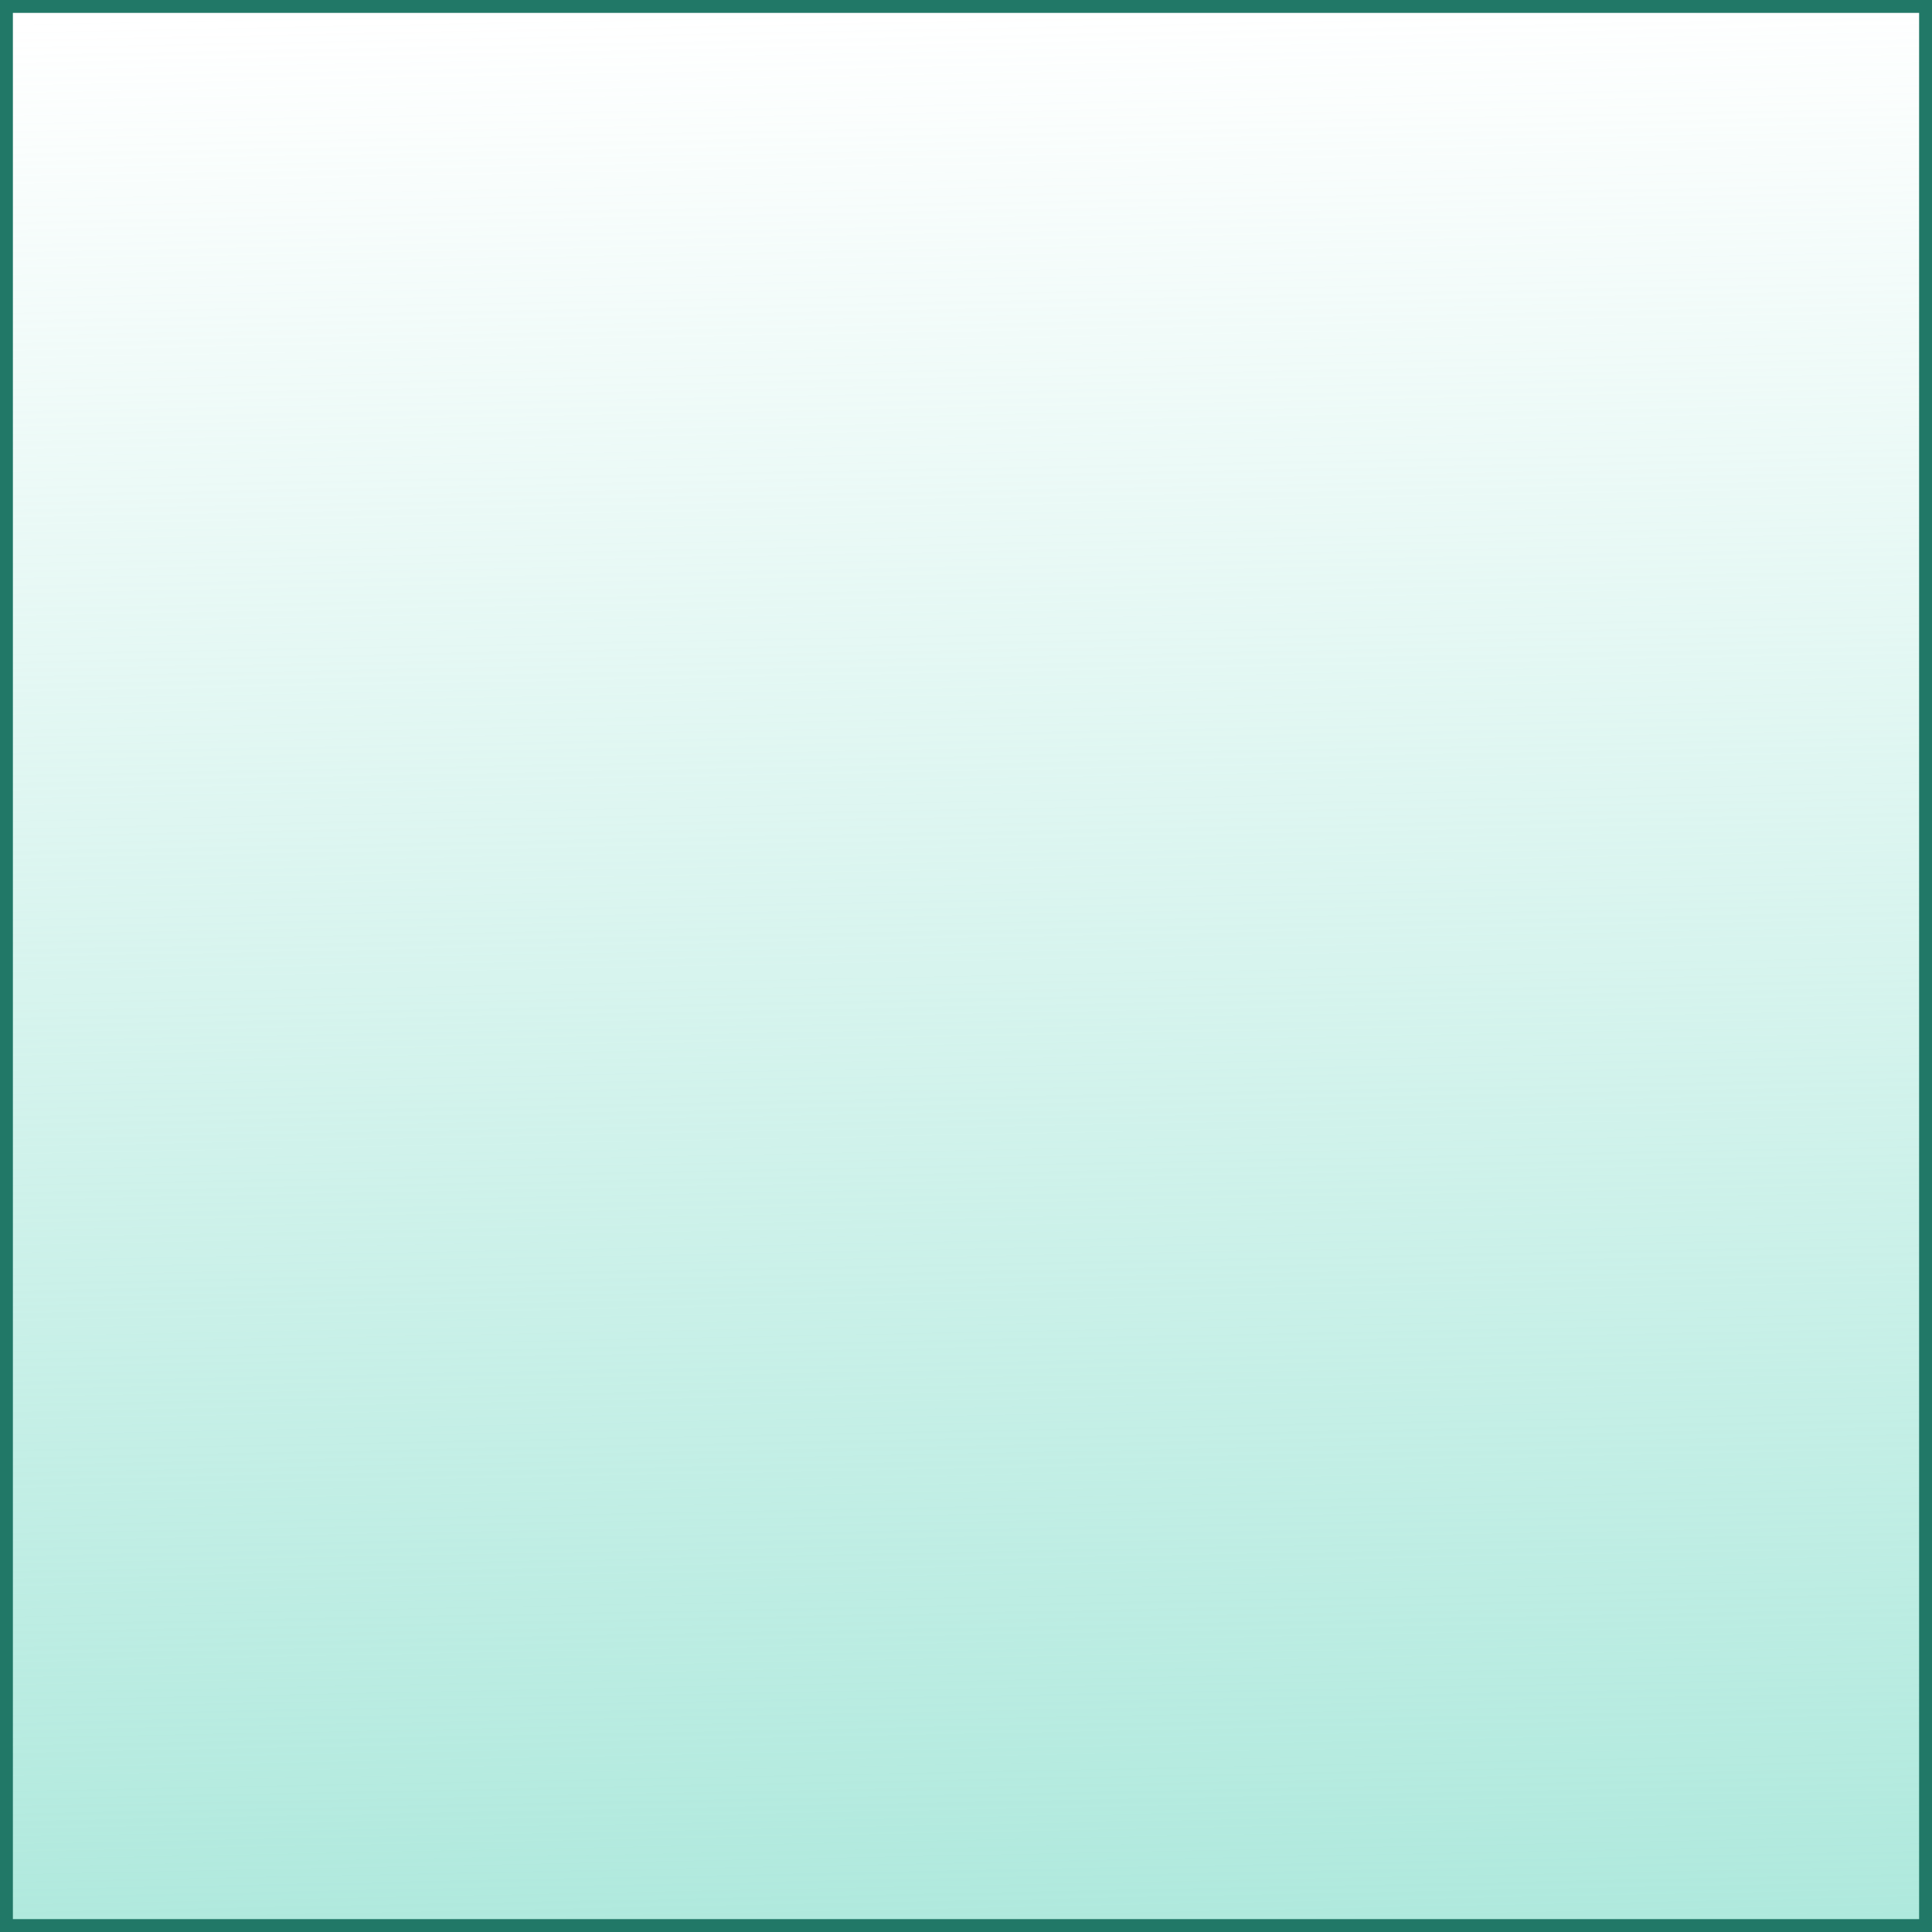
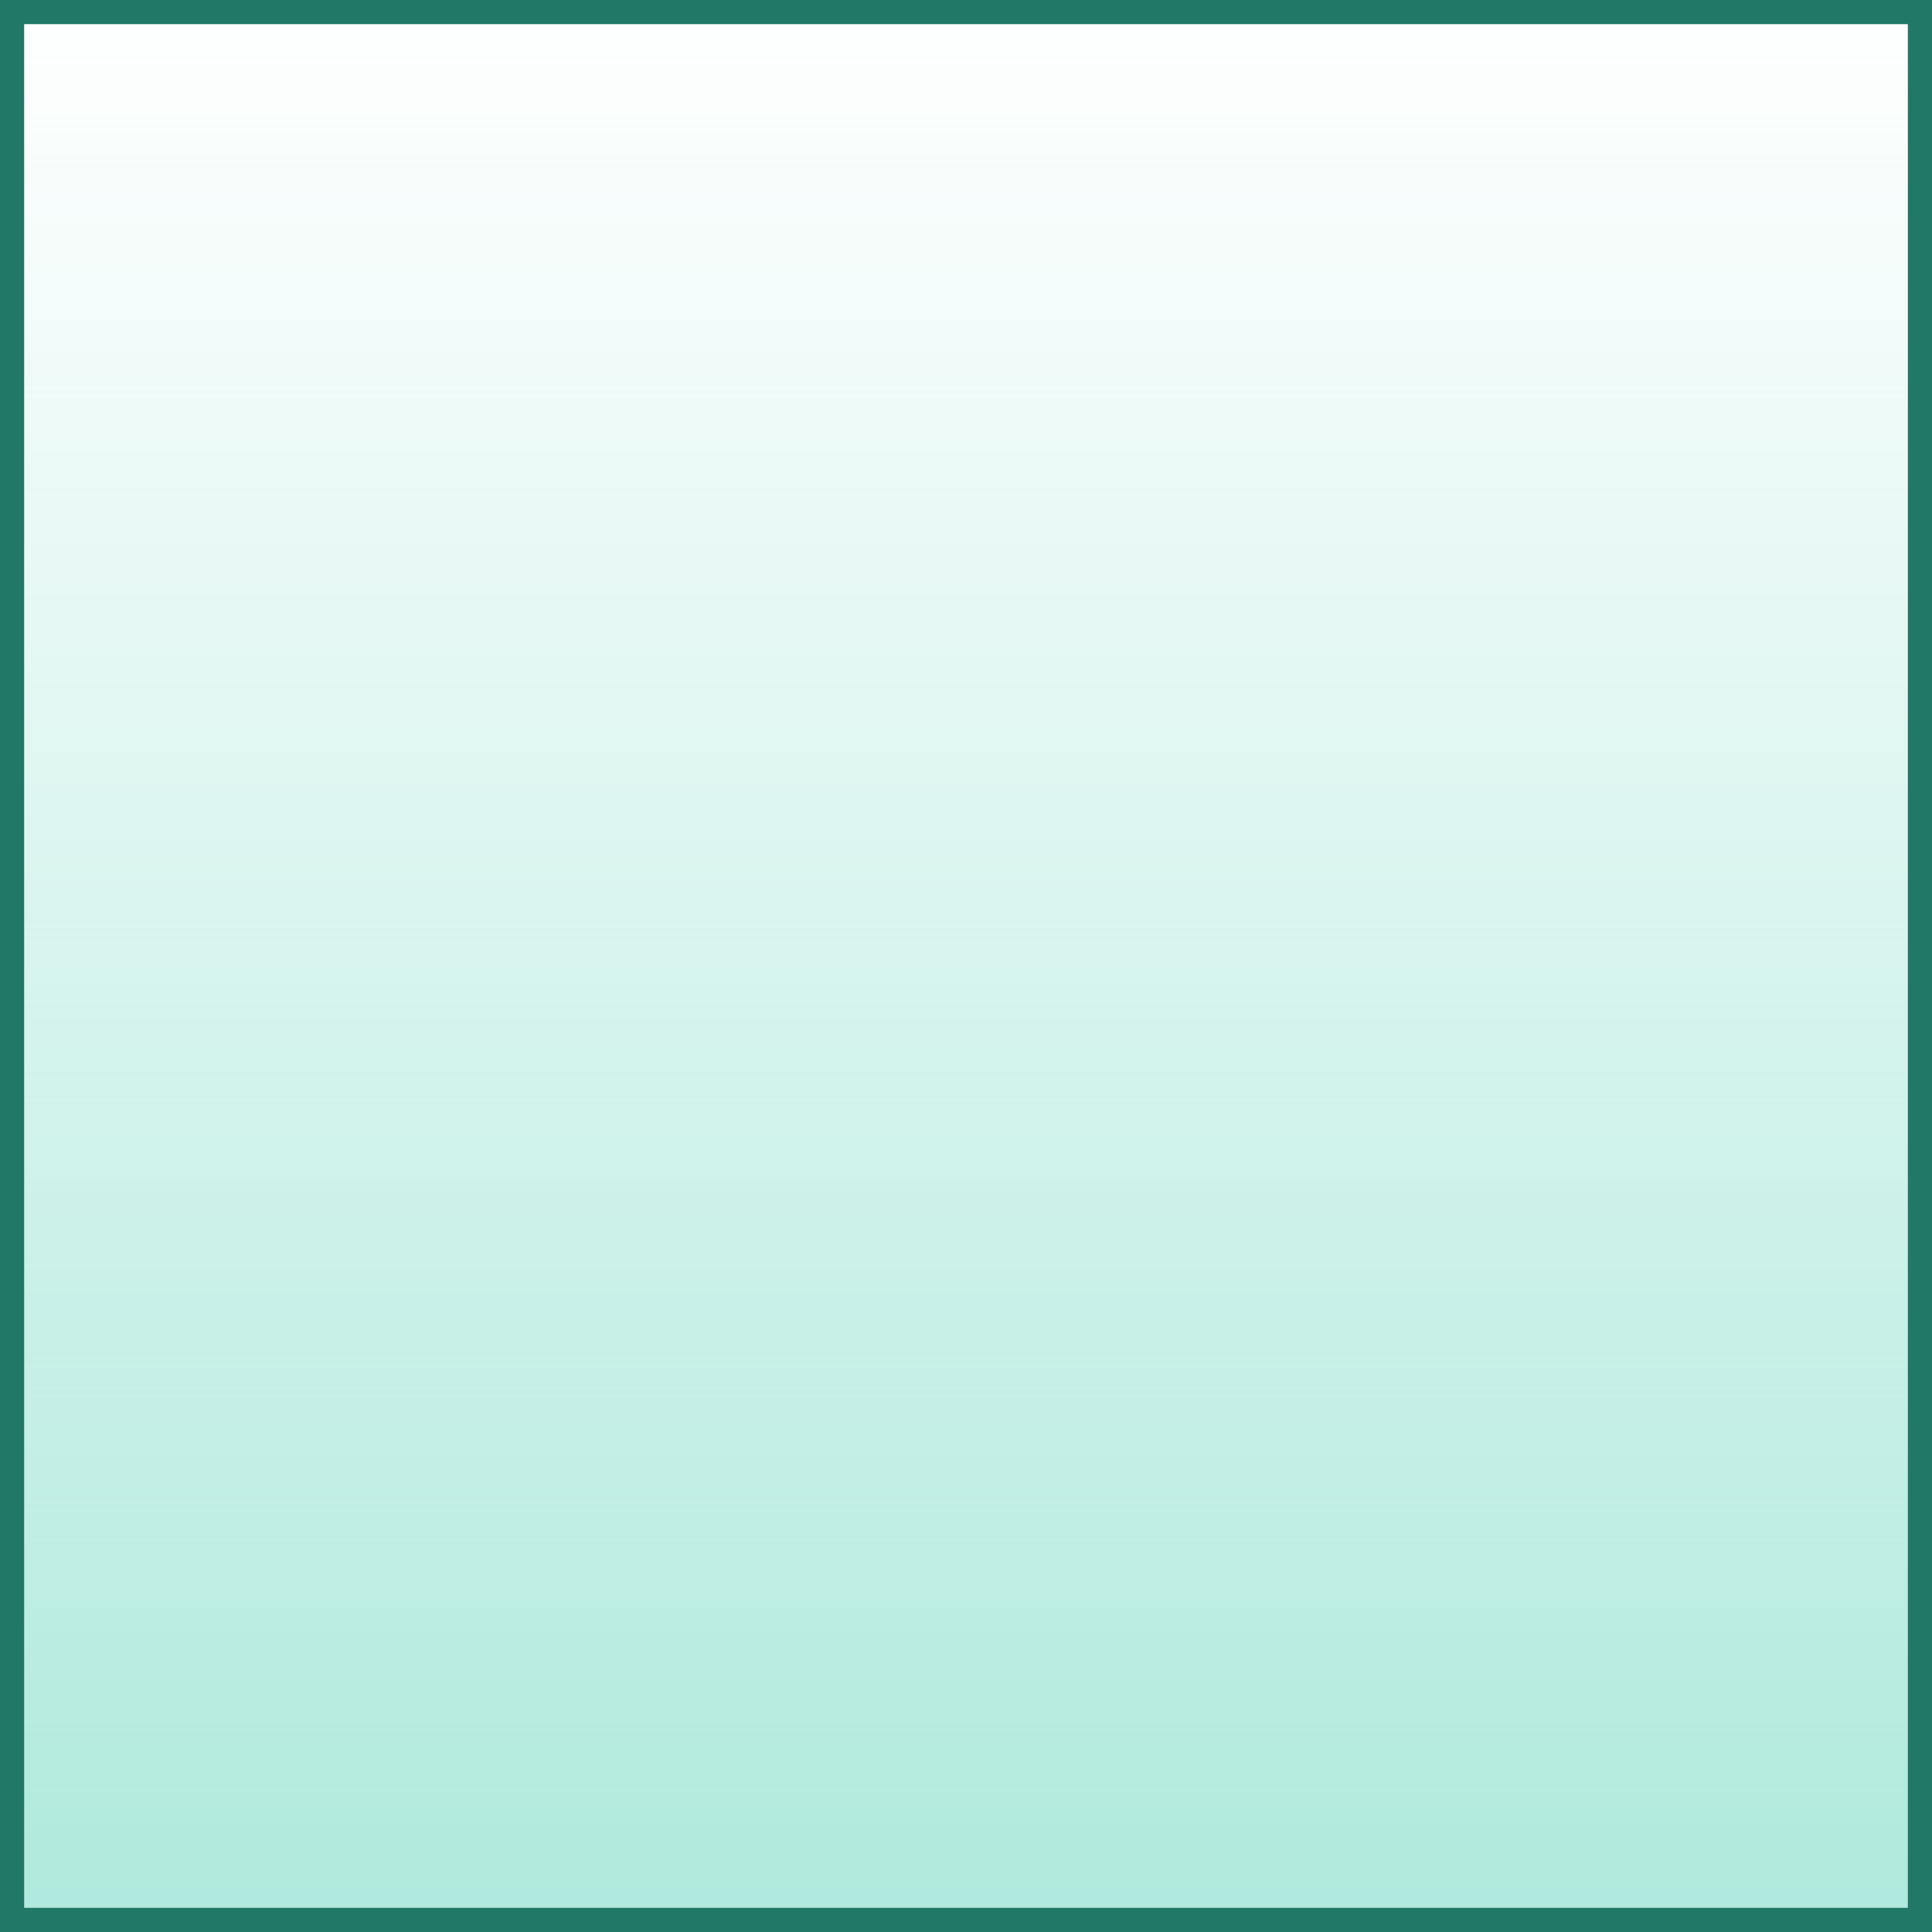
- <svg xmlns="http://www.w3.org/2000/svg" xmlns:xlink="http://www.w3.org/1999/xlink" width="150" height="150" id="svg2" version="1.1">
+ <svg xmlns="http://www.w3.org/2000/svg" xmlns:xlink="http://www.w3.org/1999/xlink" width="80" height="80" id="svg2" version="1.1">
  <defs id="defs4">
    <linearGradient id="linearGradient4084">
      <stop style="stop-color:#afe9dd;stop-opacity:1;" offset="0" id="stop4086" />
      <stop style="stop-color:#afe9dd;stop-opacity:0;" offset="1" id="stop4088" />
    </linearGradient>
-     <linearGradient xlink:href="#linearGradient4084" id="linearGradient4518" gradientUnits="userSpaceOnUse" x1="84.863" y1="150" x2="81.833" y2="0" />
+     <linearGradient xlink:href="#linearGradient4084" id="linearGradient3204" gradientUnits="userSpaceOnUse" gradientTransform="translate(0,972.3622)" x1="42.437" y1="80" x2="42.437" y2="1.1368684e-13" />
  </defs>
-   <g id="layer1" transform="translate(0,-902.3622)" style="display:inline">
-     <rect style="fill:url(#linearGradient4518);fill-opacity:1;stroke:#217867;stroke-width:2;stroke-miterlimit:4;stroke-dasharray:none" id="rect3004" width="150" height="150" x="0" y="0" transform="translate(0,902.3622)" />
+   <g id="layer1" transform="translate(0,-972.3622)" style="display:inline">
+     <rect style="fill:url(#linearGradient3204);fill-opacity:1;stroke:#217867;stroke-width:2;stroke-miterlimit:4;stroke-dasharray:none" id="rect3004" width="80" height="80" x="0" y="972.362" />
  </g>
-   <g transform="translate(0,-902.3622)" id="g3194" style="display:inline">
+   <g transform="translate(0,-972.3622)" id="g3194" style="display:inline">
    <use id="altitude" xlink:href="#rect3004" y="0" x="0" width="150" height="150" transform="translate(240,0)" />
    <use id="drift" transform="translate(240,215.1625)" xlink:href="#rect3004" y="0" x="0" width="150" height="150" />
    <use id="ice" transform="translate(455.1625,0)" xlink:href="#rect3004" y="0" x="0" width="150" height="150" />
    <use id="night" transform="translate(455.1625,215.1625)" xlink:href="#rect3004" y="0" x="0" width="150" height="150" />
    <use id="cave" transform="translate(670.325,0)" xlink:href="#rect3004" y="0" x="0" width="150" height="150" />
    <use id="search" transform="translate(670.325,215.1625)" xlink:href="#rect3004" y="0" x="0" width="150" height="150" />
    <use id="deep" transform="translate(885.4875,0)" xlink:href="#rect3004" y="0" x="0" width="150" height="150" />
    <use id="wreck" transform="translate(885.4875,215.1625)" xlink:href="#rect3004" y="0" x="0" width="150" height="150" />
  </g>
-   <g id="layer2" style="display:inline">
-     <text xml:space="preserve" style="font-size:40px;font-style:normal;font-variant:normal;font-weight:normal;font-stretch:normal;line-height:125%;letter-spacing:0px;word-spacing:0px;fill:#000000;fill-opacity:1;stroke:none;font-family:BIRTH OF A HERO;-inkscape-font-specification:BIRTH OF A HERO" x="241.01" y="84.845" id="text3007">
-       <tspan id="tspan3009" x="241.01" y="84.845" style="font-style:normal;font-variant:normal;font-weight:normal;font-stretch:normal;font-family:Lohit Hindi;-inkscape-font-specification:Lohit Hindi">altitude</tspan>
+   <g id="layer2" style="display:inline" transform="translate(0,-70)">
+     <text xml:space="preserve" style="font-size:19.116px;font-style:normal;font-variant:normal;font-weight:normal;font-stretch:normal;line-height:125%;letter-spacing:0px;word-spacing:0px;fill:#000000;fill-opacity:1;stroke:none;font-family:BIRTH OF A HERO;-inkscape-font-specification:BIRTH OF A HERO" x="244.286" y="113.93" id="text3007">
+       <tspan id="tspan3009" x="244.286" y="113.93" style="font-style:normal;font-variant:normal;font-weight:normal;font-stretch:normal;font-family:Lohit Hindi;-inkscape-font-specification:Lohit Hindi">altitude</tspan>
    </text>
  </g>
-   <g id="g3012" style="display:inline">
-     <text id="text3014" y="83.33" x="741.338" style="font-size:40px;font-style:normal;font-variant:normal;font-weight:normal;font-stretch:normal;text-align:center;line-height:125%;letter-spacing:0px;word-spacing:0px;text-anchor:middle;fill:#000000;fill-opacity:1;stroke:none;font-family:BIRTH OF A HERO;-inkscape-font-specification:BIRTH OF A HERO" xml:space="preserve">
-       <tspan style="font-style:normal;font-variant:normal;font-weight:normal;font-stretch:normal;text-align:center;text-anchor:middle;font-family:Lohit Hindi;-inkscape-font-specification:Lohit Hindi" y="83.33" x="741.338" id="tspan3016">cave</tspan>
+   <g id="g3012" style="display:inline" transform="translate(0,-70)">
+     <text id="text3014" y="118.39" x="714.372" style="font-size:27.686px;font-style:normal;font-variant:normal;font-weight:normal;font-stretch:normal;text-align:center;line-height:125%;letter-spacing:0px;word-spacing:0px;text-anchor:middle;fill:#000000;fill-opacity:1;stroke:none;font-family:BIRTH OF A HERO;-inkscape-font-specification:BIRTH OF A HERO" xml:space="preserve">
+       <tspan style="font-style:normal;font-variant:normal;font-weight:normal;font-stretch:normal;text-align:center;text-anchor:middle;font-family:Lohit Hindi;-inkscape-font-specification:Lohit Hindi" y="118.39" x="714.372" id="tspan3016">cave</tspan>
    </text>
  </g>
-   <g id="g3018" style="display:inline">
-     <text xml:space="preserve" style="font-size:40px;font-style:normal;font-variant:normal;font-weight:normal;font-stretch:normal;line-height:125%;letter-spacing:0px;word-spacing:0px;fill:#000000;fill-opacity:1;stroke:none;font-family:BIRTH OF A HERO;-inkscape-font-specification:BIRTH OF A HERO" x="969.071" y="82.825" id="text3020">
-       <tspan id="tspan3022" x="969.071" y="82.825" style="font-style:normal;font-variant:normal;font-weight:normal;font-stretch:normal;text-align:center;text-anchor:middle;font-family:Lohit Hindi;-inkscape-font-specification:Lohit Hindi">deep</tspan>
+   <g id="g3018" style="display:inline" transform="translate(0,-70)">
+     <text xml:space="preserve" style="font-size:28.191px;font-style:normal;font-variant:normal;font-weight:normal;font-stretch:normal;line-height:125%;letter-spacing:0px;word-spacing:0px;fill:#000000;fill-opacity:1;stroke:none;font-family:BIRTH OF A HERO;-inkscape-font-specification:BIRTH OF A HERO" x="927.645" y="118.138" id="text3020">
+       <tspan id="tspan3022" x="927.645" y="118.138" style="font-style:normal;font-variant:normal;font-weight:normal;font-stretch:normal;text-align:center;text-anchor:middle;font-family:Lohit Hindi;-inkscape-font-specification:Lohit Hindi">deep</tspan>
    </text>
  </g>
-   <g id="g3024" style="display:inline">
-     <text id="text3026" y="302.028" x="313.482" style="font-size:40px;font-style:normal;font-variant:normal;font-weight:normal;font-stretch:normal;text-align:center;line-height:125%;letter-spacing:0px;word-spacing:0px;text-anchor:middle;fill:#000000;fill-opacity:1;stroke:none;font-family:BIRTH OF A HERO;-inkscape-font-specification:BIRTH OF A HERO" xml:space="preserve">
-       <tspan style="font-style:normal;font-variant:normal;font-weight:normal;font-stretch:normal;text-align:center;text-anchor:middle;font-family:Lohit Hindi;-inkscape-font-specification:Lohit Hindi" y="302.028" x="313.482" id="tspan3028">drift</tspan>
+   <g id="g3024" style="display:inline" transform="translate(0,-70)">
+     <text id="text3026" y="331.975" x="280.813" style="font-size:29.558px;font-style:normal;font-variant:normal;font-weight:normal;font-stretch:normal;text-align:center;line-height:125%;letter-spacing:0px;word-spacing:0px;text-anchor:middle;fill:#000000;fill-opacity:1;stroke:none;font-family:BIRTH OF A HERO;-inkscape-font-specification:BIRTH OF A HERO" xml:space="preserve">
+       <tspan style="font-style:normal;font-variant:normal;font-weight:normal;font-stretch:normal;text-align:center;text-anchor:middle;font-family:Lohit Hindi;-inkscape-font-specification:Lohit Hindi" y="331.975" x="280.813" id="tspan3028">drift</tspan>
    </text>
  </g>
-   <g id="g3030" style="display:inline">
-     <text xml:space="preserve" style="font-size:40px;font-style:normal;font-variant:normal;font-weight:normal;font-stretch:normal;line-height:125%;letter-spacing:0px;word-spacing:0px;fill:#000000;fill-opacity:1;stroke:none;font-family:BIRTH OF A HERO;-inkscape-font-specification:BIRTH OF A HERO" x="497.589" y="82.825" id="text3032">
-       <tspan id="tspan3034" x="497.589" y="82.825" style="font-style:normal;font-variant:normal;font-weight:normal;font-stretch:normal;font-family:Lohit Hindi;-inkscape-font-specification:Lohit Hindi">ice</tspan>
+   <g id="g3030" style="display:inline" transform="translate(0,-70)">
+     <text xml:space="preserve" style="font-size:27.848px;font-style:normal;font-variant:normal;font-weight:normal;font-stretch:normal;line-height:125%;letter-spacing:0px;word-spacing:0px;fill:#000000;fill-opacity:1;stroke:none;font-family:BIRTH OF A HERO;-inkscape-font-specification:BIRTH OF A HERO" x="475.885" y="117.308" id="text3032">
+       <tspan id="tspan3034" x="475.885" y="117.308" style="font-style:normal;font-variant:normal;font-weight:normal;font-stretch:normal;font-family:Lohit Hindi;-inkscape-font-specification:Lohit Hindi">ice</tspan>
    </text>
  </g>
-   <g id="g3036" style="display:inline">
-     <text id="text3038" y="301.018" x="530.924" style="font-size:40px;font-style:normal;font-variant:normal;font-weight:normal;font-stretch:normal;text-align:center;line-height:125%;letter-spacing:0px;word-spacing:0px;text-anchor:middle;fill:#000000;fill-opacity:1;stroke:none;font-family:BIRTH OF A HERO;-inkscape-font-specification:BIRTH OF A HERO" xml:space="preserve">
-       <tspan style="font-style:normal;font-variant:normal;font-weight:normal;font-stretch:normal;text-align:center;text-anchor:middle;font-family:Lohit Hindi;-inkscape-font-specification:Lohit Hindi" y="301.018" x="530.924" id="tspan3040">night</tspan>
+   <g id="g3036" style="display:inline" transform="translate(0,-70)">
+     <text id="text3038" y="332.922" x="497.237" style="font-size:20.168px;font-style:normal;font-variant:normal;font-weight:normal;font-stretch:normal;text-align:center;line-height:125%;letter-spacing:0px;word-spacing:0px;text-anchor:middle;fill:#000000;fill-opacity:1;stroke:none;font-family:BIRTH OF A HERO;-inkscape-font-specification:BIRTH OF A HERO" xml:space="preserve">
+       <tspan style="font-style:normal;font-variant:normal;font-weight:normal;font-stretch:normal;text-align:center;text-anchor:middle;font-family:Lohit Hindi;-inkscape-font-specification:Lohit Hindi" y="332.922" x="497.237" id="tspan3040">night</tspan>
    </text>
  </g>
-   <g id="g3042" style="display:inline">
-     <text xml:space="preserve" style="font-size:40px;font-style:normal;font-variant:normal;font-weight:normal;font-stretch:normal;text-align:center;line-height:125%;letter-spacing:0px;word-spacing:0px;text-anchor:middle;fill:#000000;fill-opacity:1;stroke:none;font-family:BIRTH OF A HERO;-inkscape-font-specification:BIRTH OF A HERO" x="747.848" y="301.018" id="text3044">
-       <tspan id="tspan3046" x="747.848" y="301.018" style="font-style:normal;font-variant:normal;font-weight:normal;font-stretch:normal;text-align:center;text-anchor:middle;font-family:Lohit Hindi;-inkscape-font-specification:Lohit Hindi">search</tspan>
+   <g id="g3042" style="display:inline" transform="translate(0,-70)">
+     <text xml:space="preserve" style="font-size:23.032px;font-style:normal;font-variant:normal;font-weight:normal;font-stretch:normal;text-align:center;line-height:125%;letter-spacing:0px;word-spacing:0px;text-anchor:middle;fill:#000000;fill-opacity:1;stroke:none;font-family:BIRTH OF A HERO;-inkscape-font-specification:BIRTH OF A HERO" x="711.09" y="329.542" id="text3044">
+       <tspan id="tspan3046" x="711.09" y="329.542" style="font-style:normal;font-variant:normal;font-weight:normal;font-stretch:normal;text-align:center;text-anchor:middle;font-family:Lohit Hindi;-inkscape-font-specification:Lohit Hindi">search</tspan>
    </text>
  </g>
-   <g id="g3048" style="display:inline">
-     <text id="text3050" y="303.038" x="961.854" style="font-size:40px;font-style:normal;font-variant:normal;font-weight:normal;font-stretch:normal;text-align:center;line-height:125%;letter-spacing:0px;word-spacing:0px;text-anchor:middle;fill:#000000;fill-opacity:1;stroke:none;font-family:BIRTH OF A HERO;-inkscape-font-specification:BIRTH OF A HERO" xml:space="preserve">
-       <tspan style="font-style:normal;font-variant:normal;font-weight:normal;font-stretch:normal;text-align:center;text-anchor:middle;font-family:Lohit Hindi;-inkscape-font-specification:Lohit Hindi" y="303.038" x="961.854" id="tspan3052">wreck</tspan>
+   <g id="g3048" style="display:inline" transform="translate(0,-70)">
+     <text id="text3050" y="331.104" x="925.706" style="font-size:25.233px;font-style:normal;font-variant:normal;font-weight:normal;font-stretch:normal;text-align:center;line-height:125%;letter-spacing:0px;word-spacing:0px;text-anchor:middle;fill:#000000;fill-opacity:1;stroke:none;font-family:BIRTH OF A HERO;-inkscape-font-specification:BIRTH OF A HERO" xml:space="preserve">
+       <tspan style="font-style:normal;font-variant:normal;font-weight:normal;font-stretch:normal;text-align:center;text-anchor:middle;font-family:Lohit Hindi;-inkscape-font-specification:Lohit Hindi" y="331.104" x="925.706" id="tspan3052">wreck</tspan>
    </text>
  </g>
</svg>
